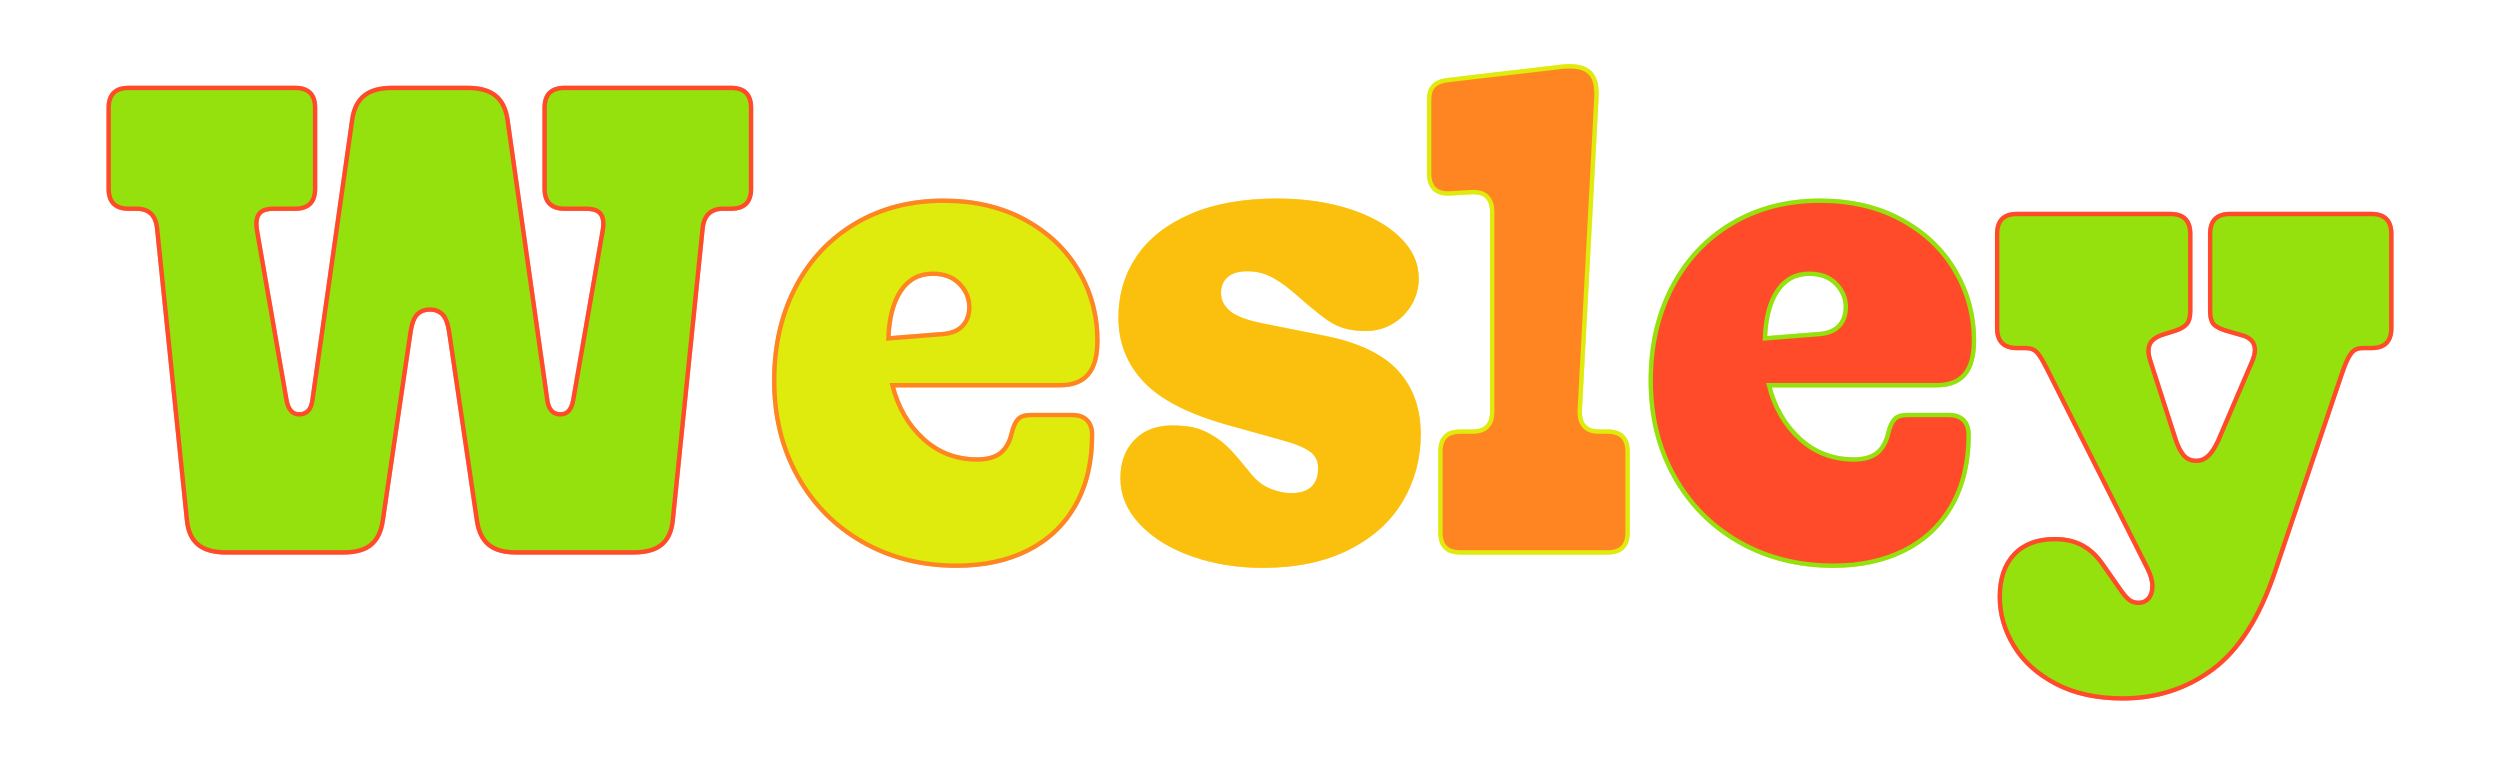
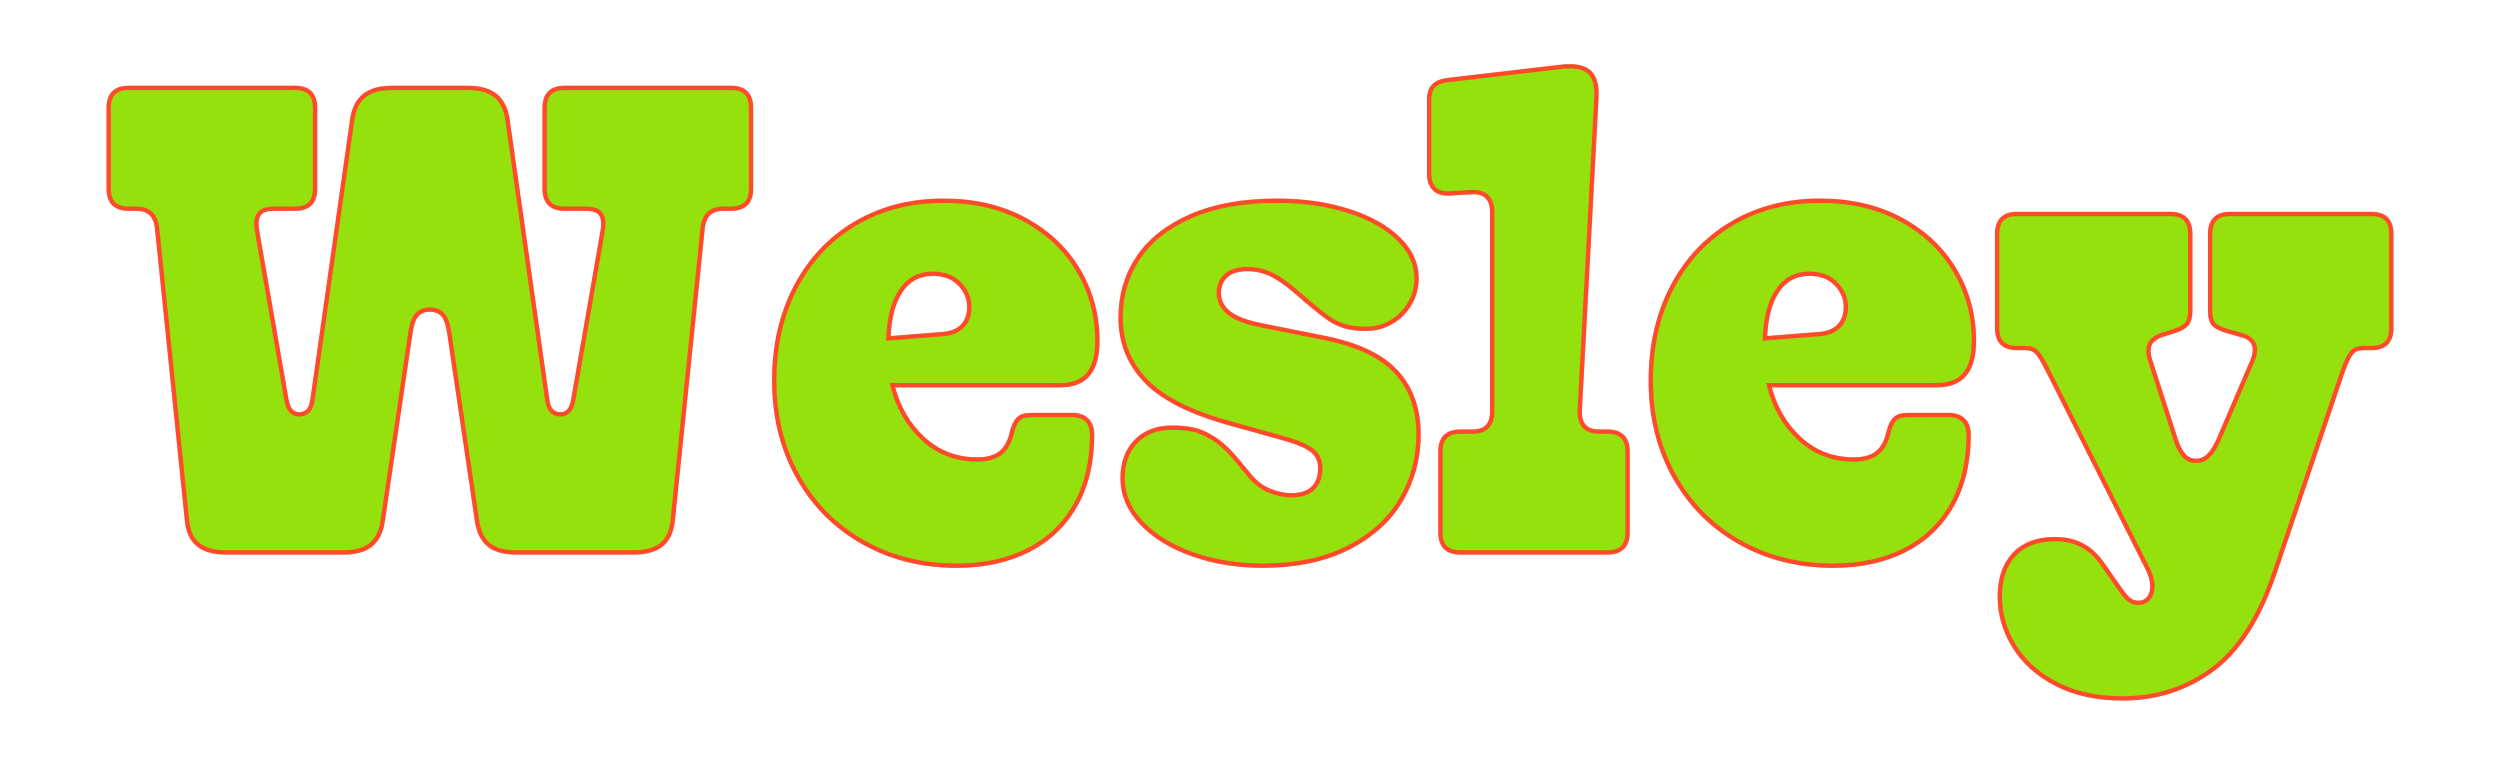
<svg xmlns="http://www.w3.org/2000/svg" width="688.002" height="210" viewBox="-10 -10 364 115">
  <defs>
    <filter id="glow" x="-20%" y="-20%" width="140%" height="140%">
      <feGaussianBlur in="SourceGraphic" result="blur" stdDeviation="0">
-         <animate attributeName="stdDeviation" values="0;3;0" dur="4s" repeatCount="indefinite" />
+         <animate attributeName="stdDeviation" values="0;1.5;0" dur="6s" repeatCount="indefinite" />
      </feGaussianBlur>
-       <feColorMatrix in="blur" type="matrix" result="colorBlur" values="1 0 0 0 0               0 1 0 0 0               0 0 1 0 0               0 0 0 0.6 0" />
+       <feColorMatrix in="blur" type="matrix" result="colorBlur" values="1 0 0 0 0               0 1 0 0 0               0 0 1 0 0               0 0 0 0.4 0" />
      <feMerge>
        <feMergeNode in="colorBlur" />
        <feMergeNode in="SourceGraphic" />
      </feMerge>
    </filter>
  </defs>
-   <g id="svgGroup" stroke-linecap="round" fill-rule="evenodd" font-size="9pt" stroke-width="1.2" filter="url(#glow)">
-     <path d="M 11.8 68.45 L 7.3 24.45 Q 7 21.45 4.2 21.45 L 3 21.45 Q 0 21.45 0 18.45 L 0 6.25 Q 0 3.25 3 3.25 L 28.1 3.25 Q 31.1 3.25 31.1 6.25 L 31.1 18.45 Q 31.1 21.45 28.1 21.45 L 24.9 21.45 Q 23.45 21.45 22.85 22.025 Q 22.25 22.6 22.25 23.7 Q 22.25 24.3 22.4 25.05 L 26.8 50.35 Q 27.2 52.45 28.7 52.45 Q 30.4 52.45 30.7 50.35 L 36.7 8.05 Q 37.05 5.6 38.5 4.425 Q 39.95 3.25 42.7 3.25 L 54.1 3.25 Q 56.85 3.25 58.3 4.425 Q 59.75 5.6 60.1 8.05 L 66.1 50.35 Q 66.4 52.45 68.1 52.45 Q 69.6 52.45 70 50.35 L 74.4 25.05 Q 74.55 24.3 74.55 23.7 Q 74.55 22.6 73.95 22.025 Q 73.35 21.45 71.9 21.45 L 68.7 21.45 Q 65.7 21.45 65.7 18.45 L 65.7 6.25 Q 65.7 3.25 68.7 3.25 L 93.8 3.25 Q 96.8 3.25 96.8 6.25 L 96.8 18.45 Q 96.8 21.45 93.8 21.45 L 92.6 21.45 Q 89.8 21.45 89.5 24.45 L 85 68.45 Q 84.75 70.9 83.325 72.075 Q 81.9 73.25 79.1 73.25 L 61.4 73.25 Q 58.65 73.25 57.25 72.075 Q 55.85 70.9 55.5 68.45 L 51.3 39.95 Q 51 38.05 50.275 37.35 Q 49.55 36.65 48.4 36.65 Q 47.25 36.65 46.525 37.35 Q 45.8 38.05 45.5 39.95 L 41.3 68.45 Q 40.95 70.9 39.55 72.075 Q 38.15 73.25 35.4 73.25 L 17.7 73.25 Q 14.9 73.25 13.475 72.075 Q 12.05 70.9 11.8 68.45 Z" id="0" vector-effect="non-scaling-stroke" fill="#94e108" stroke="#ff4b2a">
-       <animate attributeName="fill" values="#94e108;#dfea08;#fbc00e;#ff8521;#ff4b2a;#94e108" dur="8s" begin="0s" repeatCount="indefinite" />
-       <animate attributeName="stroke" values="#ff4b2a;#ff8521;#fbc00e;#dfea08;#94e108;#ff4b2a" dur="8s" begin="0s" repeatCount="indefinite" />
-       <animateTransform attributeName="transform" type="translate" values="0,0;0,-2.5;0,0;0,1;0,0" dur="3s" begin="0s" repeatCount="indefinite" />
-     </path>
-     <path d="M 143.4 48.05 L 118.1 48.05 Q 119.35 53 122.75 56.125 Q 126.15 59.25 130.9 59.25 Q 133.2 59.25 134.425 58.25 Q 135.65 57.25 136.1 55.25 Q 136.45 53.8 137.05 53.175 Q 137.65 52.55 139 52.55 L 145.2 52.55 Q 146.65 52.55 147.425 53.325 Q 148.2 54.1 148.2 55.55 Q 148.2 61.7 145.675 66.15 Q 143.15 70.6 138.55 72.925 Q 133.95 75.25 127.8 75.25 Q 119.9 75.25 113.625 71.675 Q 107.35 68.1 103.825 61.75 Q 100.3 55.4 100.3 47.35 Q 100.3 39.45 103.525 33.275 Q 106.75 27.1 112.55 23.675 Q 118.35 20.25 125.8 20.25 Q 132.8 20.25 138.075 23.125 Q 143.35 26 146.175 30.825 Q 149 35.65 149 41.35 Q 149 44.75 147.625 46.4 Q 146.25 48.05 143.4 48.05 Z M 117.5 41 Q 117.65 36.4 119.375 33.825 Q 121.1 31.25 124.2 31.25 Q 126.75 31.25 128.225 32.775 Q 129.7 34.3 129.7 36.25 Q 129.7 38.05 128.675 39.125 Q 127.65 40.2 125.7 40.35 L 117.5 41 Z" id="1" vector-effect="non-scaling-stroke" fill="#dfea08" stroke="#ff8521">
-       <animate attributeName="fill" values="#94e108;#dfea08;#fbc00e;#ff8521;#ff4b2a;#94e108" dur="8s" begin="1.3s" repeatCount="indefinite" />
-       <animate attributeName="stroke" values="#ff4b2a;#ff8521;#fbc00e;#dfea08;#94e108;#ff4b2a" dur="8s" begin="1.3s" repeatCount="indefinite" />
-       <animateTransform attributeName="transform" type="translate" values="0,0;0,-2.5;0,0;0,1;0,0" dur="3s" begin="0.15s" repeatCount="indefinite" />
-     </path>
-     <path d="M 170.1 59.45 L 172 61.75 Q 173.35 63.35 175.05 64 Q 176.75 64.65 178.2 64.65 Q 180.4 64.65 181.5 63.575 Q 182.6 62.5 182.6 60.55 Q 182.6 58.8 181.25 57.8 Q 179.9 56.8 176.7 55.95 L 168.8 53.75 Q 160 51.3 156.25 47.35 Q 152.5 43.4 152.5 37.85 Q 152.5 32.8 155.175 28.825 Q 157.85 24.85 163.175 22.55 Q 168.5 20.25 176.1 20.25 Q 181.9 20.25 186.7 21.75 Q 191.5 23.25 194.3 25.925 Q 197.1 28.6 197.1 31.95 Q 197.1 34.05 196.05 35.8 Q 195 37.55 193.275 38.55 Q 191.55 39.55 189.5 39.55 Q 187.65 39.55 186.35 39.175 Q 185.05 38.8 183.925 38.025 Q 182.8 37.25 180.9 35.65 L 178.7 33.75 Q 176.7 32.05 175.075 31.3 Q 173.45 30.55 171.6 30.55 Q 169.45 30.55 168.375 31.55 Q 167.3 32.55 167.3 34.15 Q 167.3 35.9 168.775 37.125 Q 170.25 38.35 173.8 39.05 L 183.3 40.95 Q 190.75 42.45 194.075 46.1 Q 197.4 49.75 197.4 55.45 Q 197.4 60.9 194.725 65.4 Q 192.05 69.9 186.725 72.575 Q 181.4 75.25 173.9 75.25 Q 168.25 75.25 163.4 73.55 Q 158.55 71.85 155.675 68.825 Q 152.8 65.8 152.8 62.05 Q 152.8 58.65 154.8 56.55 Q 156.8 54.45 160.3 54.45 Q 162.05 54.45 163.45 54.75 Q 164.85 55.05 166.55 56.125 Q 168.25 57.2 170.1 59.45 Z" id="2" vector-effect="non-scaling-stroke" fill="#fbc00e" stroke="#fbc00e">
-       <animate attributeName="fill" values="#94e108;#dfea08;#fbc00e;#ff8521;#ff4b2a;#94e108" dur="8s" begin="2.6s" repeatCount="indefinite" />
-       <animate attributeName="stroke" values="#ff4b2a;#ff8521;#fbc00e;#dfea08;#94e108;#ff4b2a" dur="8s" begin="2.6s" repeatCount="indefinite" />
-       <animateTransform attributeName="transform" type="translate" values="0,0;0,-2.5;0,0;0,1;0,0" dur="3s" begin="0.3s" repeatCount="indefinite" />
-     </path>
-     <path d="M 200.7 70.25 L 200.7 58.05 Q 200.7 55.05 203.7 55.05 L 205.5 55.05 Q 208.5 55.05 208.5 52.05 L 208.5 21.95 Q 208.5 20.45 207.75 19.675 Q 207 18.9 205.5 18.95 L 202 19.15 Q 200.5 19.2 199.75 18.425 Q 199 17.65 199 16.15 L 199 5.05 Q 199 3.6 199.725 2.9 Q 200.45 2.2 202 2.05 L 219.1 0.05 Q 219.5 0 220.25 0 Q 222.45 0 223.4 1.15 Q 224.35 2.3 224.2 4.85 L 221.7 51.75 Q 221.55 55.05 224.6 55.05 L 225.9 55.05 Q 228.9 55.05 228.9 58.05 L 228.9 70.25 Q 228.9 73.25 225.9 73.25 L 203.7 73.25 Q 200.7 73.25 200.7 70.25 Z" id="3" vector-effect="non-scaling-stroke" fill="#ff8521" stroke="#dfea08">
-       <animate attributeName="fill" values="#94e108;#dfea08;#fbc00e;#ff8521;#ff4b2a;#94e108" dur="8s" begin="3.9s" repeatCount="indefinite" />
-       <animate attributeName="stroke" values="#ff4b2a;#ff8521;#fbc00e;#dfea08;#94e108;#ff4b2a" dur="8s" begin="3.9s" repeatCount="indefinite" />
-       <animateTransform attributeName="transform" type="translate" values="0,0;0,-2.5;0,0;0,1;0,0" dur="3s" begin="0.45s" repeatCount="indefinite" />
-     </path>
-     <path d="M 275.5 48.05 L 250.2 48.05 Q 251.45 53 254.85 56.125 Q 258.25 59.25 263 59.25 Q 265.3 59.25 266.525 58.25 Q 267.75 57.25 268.2 55.25 Q 268.55 53.8 269.15 53.175 Q 269.75 52.55 271.1 52.55 L 277.3 52.55 Q 278.75 52.55 279.525 53.325 Q 280.3 54.1 280.3 55.55 Q 280.3 61.7 277.775 66.15 Q 275.25 70.6 270.65 72.925 Q 266.05 75.25 259.9 75.25 Q 252 75.25 245.725 71.675 Q 239.45 68.1 235.925 61.75 Q 232.4 55.4 232.4 47.35 Q 232.4 39.45 235.625 33.275 Q 238.85 27.1 244.65 23.675 Q 250.45 20.25 257.9 20.25 Q 264.9 20.25 270.175 23.125 Q 275.45 26 278.275 30.825 Q 281.1 35.65 281.1 41.35 Q 281.1 44.75 279.725 46.4 Q 278.35 48.05 275.5 48.05 Z M 249.6 41 Q 249.75 36.4 251.475 33.825 Q 253.2 31.25 256.3 31.25 Q 258.85 31.25 260.325 32.775 Q 261.8 34.3 261.8 36.25 Q 261.8 38.05 260.775 39.125 Q 259.75 40.2 257.8 40.35 L 249.6 41 Z" id="4" vector-effect="non-scaling-stroke" fill="#ff4b2a" stroke="#94e108">
-       <animate attributeName="fill" values="#94e108;#dfea08;#fbc00e;#ff8521;#ff4b2a;#94e108" dur="8s" begin="5.2s" repeatCount="indefinite" />
-       <animate attributeName="stroke" values="#ff4b2a;#ff8521;#fbc00e;#dfea08;#94e108;#ff4b2a" dur="8s" begin="5.2s" repeatCount="indefinite" />
-       <animateTransform attributeName="transform" type="translate" values="0,0;0,-2.5;0,0;0,1;0,0" dur="3s" begin="0.6s" repeatCount="indefinite" />
-     </path>
-     <path d="M 300.5 75.05 L 303.3 79.05 Q 304.05 80.1 304.6 80.475 Q 305.15 80.85 305.9 80.85 Q 306.85 80.85 307.425 80.175 Q 308 79.5 308 78.35 Q 308 77.1 307.2 75.55 L 292.2 45.75 Q 291.45 44.25 290.95 43.55 Q 290.45 42.85 289.975 42.65 Q 289.5 42.45 288.8 42.45 L 287.6 42.45 Q 284.6 42.45 284.6 39.45 L 284.6 25.25 Q 284.6 22.25 287.6 22.25 L 310.7 22.25 Q 313.7 22.25 313.7 25.25 L 313.7 36.85 Q 313.7 38.2 313.175 38.825 Q 312.65 39.45 311.4 39.85 L 309.5 40.45 Q 308.45 40.8 307.925 41.375 Q 307.4 41.95 307.4 42.9 Q 307.4 43.55 307.7 44.45 L 311.45 56.1 Q 311.95 57.7 312.675 58.575 Q 313.4 59.45 314.6 59.45 Q 315.6 59.45 316.375 58.75 Q 317.15 58.05 317.9 56.45 L 323 44.55 Q 323.45 43.5 323.45 42.75 Q 323.45 41.1 321.6 40.55 L 319.5 39.95 Q 317.85 39.5 317.275 38.9 Q 316.7 38.3 316.7 36.85 L 316.7 25.25 Q 316.7 22.25 319.7 22.25 L 341 22.25 Q 344 22.25 344 25.25 L 344 39.45 Q 344 42.45 341 42.45 L 339.8 42.45 Q 338.95 42.45 338.475 42.75 Q 338 43.05 337.55 43.875 Q 337.1 44.7 336.5 46.45 L 326.5 76.05 Q 323 86.5 317.075 90.875 Q 311.15 95.25 303.5 95.25 Q 297.65 95.25 293.45 93.05 Q 289.25 90.85 287.125 87.325 Q 285 83.8 285 79.95 Q 285 75.85 287.175 73.55 Q 289.35 71.25 293.3 71.25 Q 295.65 71.25 297.4 72.175 Q 299.15 73.1 300.5 75.05 Z" id="5" vector-effect="non-scaling-stroke" fill="#94e108" stroke="#ff4b2a">
-       <animate attributeName="fill" values="#94e108;#dfea08;#fbc00e;#ff8521;#ff4b2a;#94e108" dur="8s" begin="6.5s" repeatCount="indefinite" />
-       <animate attributeName="stroke" values="#ff4b2a;#ff8521;#fbc00e;#dfea08;#94e108;#ff4b2a" dur="8s" begin="6.5s" repeatCount="indefinite" />
-       <animateTransform attributeName="transform" type="translate" values="0,0;0,-2.5;0,0;0,1;0,0" dur="3s" begin="0.75s" repeatCount="indefinite" />
-     </path>
+   <g id="svgGroup" stroke-linecap="round" fill-rule="evenodd" font-size="9pt" stroke-width="1.2" fill="#94e108" stroke="#ff4b2a" filter="url(#glow)">
+     <animate attributeName="fill" values="#94e108;#dfea08;#fbc00e;#ff8521;#ff4b2a;#94e108" dur="20s" repeatCount="indefinite" />
+     <animate attributeName="stroke" values="#ff4b2a;#ff8521;#fbc00e;#dfea08;#94e108;#ff4b2a" dur="20s" repeatCount="indefinite" />
+     <path d="M 11.8 68.45 L 7.3 24.45 Q 7 21.45 4.2 21.45 L 3 21.45 Q 0 21.45 0 18.45 L 0 6.25 Q 0 3.25 3 3.25 L 28.1 3.25 Q 31.1 3.25 31.1 6.25 L 31.1 18.45 Q 31.1 21.45 28.1 21.45 L 24.9 21.45 Q 23.45 21.45 22.85 22.025 Q 22.25 22.6 22.25 23.7 Q 22.25 24.3 22.4 25.05 L 26.8 50.35 Q 27.2 52.45 28.7 52.45 Q 30.4 52.45 30.7 50.35 L 36.7 8.05 Q 37.05 5.6 38.5 4.425 Q 39.95 3.25 42.7 3.25 L 54.1 3.25 Q 56.85 3.25 58.3 4.425 Q 59.75 5.6 60.1 8.05 L 66.1 50.35 Q 66.4 52.45 68.1 52.45 Q 69.6 52.45 70 50.35 L 74.4 25.05 Q 74.55 24.3 74.55 23.7 Q 74.55 22.6 73.95 22.025 Q 73.35 21.45 71.9 21.45 L 68.7 21.45 Q 65.7 21.45 65.7 18.45 L 65.7 6.25 Q 65.7 3.25 68.7 3.25 L 93.8 3.25 Q 96.8 3.25 96.8 6.25 L 96.8 18.45 Q 96.8 21.45 93.8 21.45 L 92.6 21.45 Q 89.8 21.45 89.5 24.45 L 85 68.45 Q 84.75 70.9 83.325 72.075 Q 81.9 73.25 79.1 73.25 L 61.4 73.25 Q 58.65 73.25 57.25 72.075 Q 55.85 70.9 55.5 68.45 L 51.3 39.95 Q 51 38.05 50.275 37.35 Q 49.55 36.65 48.4 36.65 Q 47.25 36.65 46.525 37.35 Q 45.8 38.05 45.5 39.95 L 41.3 68.45 Q 40.95 70.9 39.55 72.075 Q 38.15 73.25 35.4 73.25 L 17.7 73.25 Q 14.9 73.25 13.475 72.075 Q 12.05 70.9 11.8 68.45 Z" id="0" vector-effect="non-scaling-stroke" />
+     <path d="M 143.4 48.05 L 118.1 48.05 Q 119.35 53 122.75 56.125 Q 126.15 59.25 130.9 59.25 Q 133.2 59.25 134.425 58.25 Q 135.65 57.25 136.1 55.25 Q 136.45 53.8 137.05 53.175 Q 137.65 52.55 139 52.55 L 145.2 52.55 Q 146.65 52.55 147.425 53.325 Q 148.2 54.1 148.2 55.55 Q 148.2 61.7 145.675 66.15 Q 143.15 70.6 138.55 72.925 Q 133.95 75.25 127.8 75.25 Q 119.9 75.25 113.625 71.675 Q 107.35 68.1 103.825 61.75 Q 100.3 55.4 100.3 47.35 Q 100.3 39.45 103.525 33.275 Q 106.75 27.1 112.55 23.675 Q 118.35 20.25 125.8 20.25 Q 132.8 20.25 138.075 23.125 Q 143.35 26 146.175 30.825 Q 149 35.65 149 41.35 Q 149 44.75 147.625 46.4 Q 146.25 48.05 143.4 48.05 Z M 117.5 41 Q 117.65 36.4 119.375 33.825 Q 121.1 31.25 124.2 31.25 Q 126.75 31.25 128.225 32.775 Q 129.7 34.3 129.7 36.25 Q 129.7 38.05 128.675 39.125 Q 127.65 40.2 125.7 40.35 L 117.5 41 Z" id="1" vector-effect="non-scaling-stroke" />
+     <path d="M 170.1 59.45 L 172 61.75 Q 173.35 63.35 175.05 64 Q 176.75 64.65 178.2 64.65 Q 180.4 64.65 181.5 63.575 Q 182.6 62.5 182.6 60.55 Q 182.6 58.8 181.25 57.8 Q 179.9 56.8 176.7 55.95 L 168.8 53.75 Q 160 51.3 156.25 47.35 Q 152.5 43.4 152.5 37.85 Q 152.5 32.8 155.175 28.825 Q 157.85 24.85 163.175 22.55 Q 168.5 20.25 176.1 20.25 Q 181.9 20.25 186.7 21.75 Q 191.5 23.25 194.3 25.925 Q 197.1 28.6 197.1 31.95 Q 197.1 34.05 196.05 35.8 Q 195 37.55 193.275 38.55 Q 191.55 39.55 189.5 39.55 Q 187.65 39.55 186.35 39.175 Q 185.05 38.8 183.925 38.025 Q 182.8 37.25 180.9 35.65 L 178.7 33.75 Q 176.7 32.05 175.075 31.3 Q 173.45 30.55 171.6 30.55 Q 169.45 30.55 168.375 31.55 Q 167.3 32.55 167.3 34.15 Q 167.3 35.9 168.775 37.125 Q 170.25 38.35 173.8 39.05 L 183.3 40.95 Q 190.75 42.45 194.075 46.1 Q 197.4 49.75 197.4 55.45 Q 197.4 60.9 194.725 65.4 Q 192.05 69.9 186.725 72.575 Q 181.4 75.25 173.9 75.25 Q 168.25 75.25 163.4 73.55 Q 158.55 71.85 155.675 68.825 Q 152.8 65.8 152.8 62.05 Q 152.8 58.65 154.8 56.55 Q 156.8 54.45 160.3 54.45 Q 162.05 54.45 163.45 54.75 Q 164.85 55.05 166.55 56.125 Q 168.25 57.2 170.1 59.45 Z" id="2" vector-effect="non-scaling-stroke" />
+     <path d="M 200.7 70.25 L 200.7 58.05 Q 200.7 55.05 203.7 55.05 L 205.5 55.05 Q 208.5 55.05 208.5 52.05 L 208.5 21.95 Q 208.5 20.45 207.75 19.675 Q 207 18.9 205.5 18.95 L 202 19.15 Q 200.5 19.2 199.75 18.425 Q 199 17.65 199 16.15 L 199 5.05 Q 199 3.6 199.725 2.9 Q 200.45 2.2 202 2.05 L 219.1 0.05 Q 219.5 0 220.25 0 Q 222.45 0 223.4 1.15 Q 224.35 2.3 224.2 4.85 L 221.7 51.75 Q 221.55 55.05 224.6 55.05 L 225.9 55.05 Q 228.9 55.05 228.9 58.05 L 228.9 70.25 Q 228.9 73.25 225.9 73.25 L 203.7 73.25 Q 200.7 73.25 200.7 70.25 Z" id="3" vector-effect="non-scaling-stroke" />
+     <path d="M 275.5 48.05 L 250.2 48.05 Q 251.45 53 254.85 56.125 Q 258.25 59.25 263 59.25 Q 265.3 59.25 266.525 58.25 Q 267.75 57.25 268.2 55.25 Q 268.55 53.8 269.15 53.175 Q 269.75 52.55 271.1 52.55 L 277.3 52.55 Q 278.75 52.55 279.525 53.325 Q 280.3 54.1 280.3 55.55 Q 280.3 61.7 277.775 66.15 Q 275.25 70.6 270.65 72.925 Q 266.05 75.25 259.9 75.25 Q 252 75.25 245.725 71.675 Q 239.45 68.1 235.925 61.75 Q 232.4 55.4 232.4 47.35 Q 232.4 39.45 235.625 33.275 Q 238.85 27.1 244.65 23.675 Q 250.45 20.25 257.9 20.25 Q 264.9 20.25 270.175 23.125 Q 275.45 26 278.275 30.825 Q 281.1 35.65 281.1 41.35 Q 281.1 44.75 279.725 46.4 Q 278.35 48.05 275.5 48.05 Z M 249.6 41 Q 249.75 36.4 251.475 33.825 Q 253.2 31.25 256.3 31.25 Q 258.85 31.25 260.325 32.775 Q 261.8 34.3 261.8 36.25 Q 261.8 38.05 260.775 39.125 Q 259.75 40.2 257.8 40.35 L 249.6 41 Z" id="4" vector-effect="non-scaling-stroke" />
+     <path d="M 300.5 75.05 L 303.3 79.05 Q 304.05 80.1 304.6 80.475 Q 305.15 80.85 305.9 80.85 Q 306.85 80.85 307.425 80.175 Q 308 79.5 308 78.35 Q 308 77.1 307.2 75.55 L 292.2 45.75 Q 291.45 44.25 290.95 43.55 Q 290.45 42.85 289.975 42.65 Q 289.5 42.45 288.8 42.45 L 287.6 42.45 Q 284.6 42.45 284.6 39.45 L 284.6 25.25 Q 284.6 22.25 287.6 22.25 L 310.7 22.25 Q 313.7 22.25 313.7 25.25 L 313.7 36.85 Q 313.7 38.2 313.175 38.825 Q 312.65 39.45 311.4 39.85 L 309.5 40.45 Q 308.45 40.8 307.925 41.375 Q 307.4 41.95 307.4 42.9 Q 307.4 43.55 307.7 44.45 L 311.45 56.1 Q 311.95 57.7 312.675 58.575 Q 313.4 59.45 314.6 59.45 Q 315.6 59.45 316.375 58.75 Q 317.15 58.05 317.9 56.45 L 323 44.55 Q 323.45 43.5 323.45 42.75 Q 323.45 41.1 321.6 40.55 L 319.5 39.95 Q 317.85 39.5 317.275 38.9 Q 316.7 38.3 316.7 36.85 L 316.7 25.25 Q 316.7 22.25 319.7 22.25 L 341 22.25 Q 344 22.25 344 25.25 L 344 39.45 Q 344 42.45 341 42.45 L 339.8 42.45 Q 338.95 42.45 338.475 42.75 Q 338 43.05 337.55 43.875 Q 337.1 44.7 336.5 46.45 L 326.5 76.05 Q 323 86.5 317.075 90.875 Q 311.15 95.25 303.5 95.25 Q 297.65 95.25 293.45 93.05 Q 289.25 90.85 287.125 87.325 Q 285 83.8 285 79.95 Q 285 75.85 287.175 73.55 Q 289.35 71.25 293.3 71.25 Q 295.65 71.25 297.4 72.175 Q 299.15 73.1 300.5 75.05 Z" id="5" vector-effect="non-scaling-stroke" />
  </g>
</svg>
